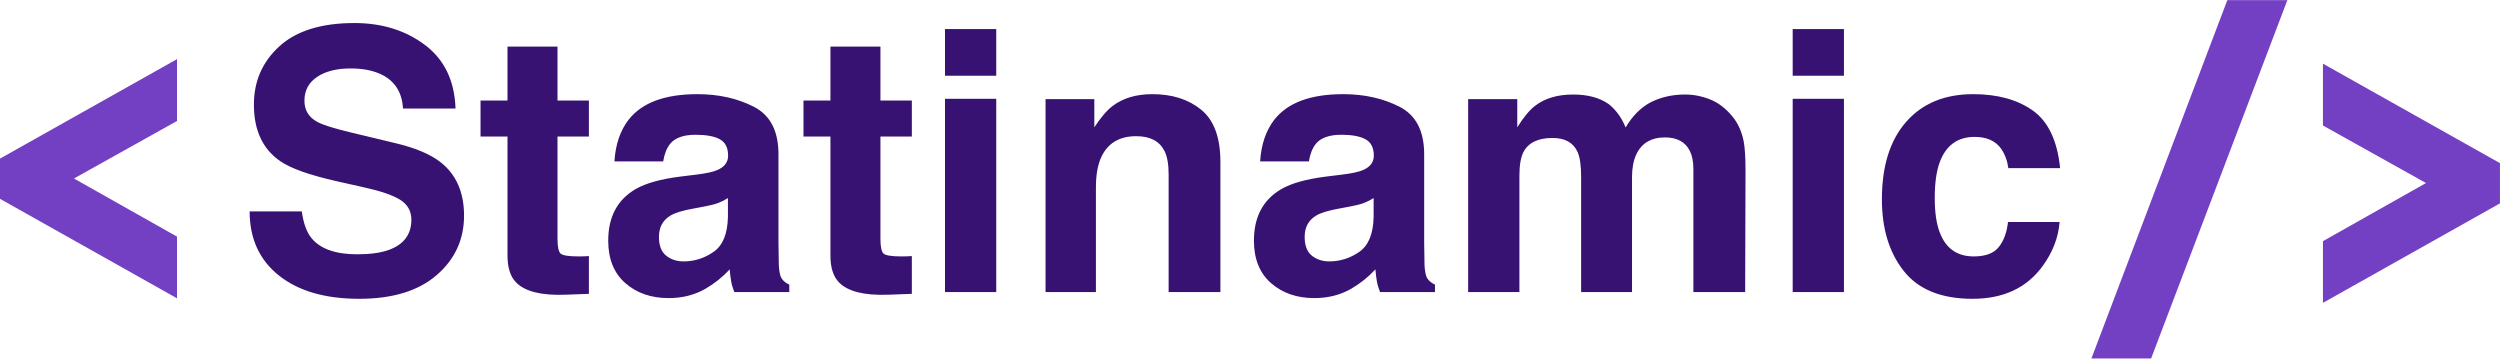
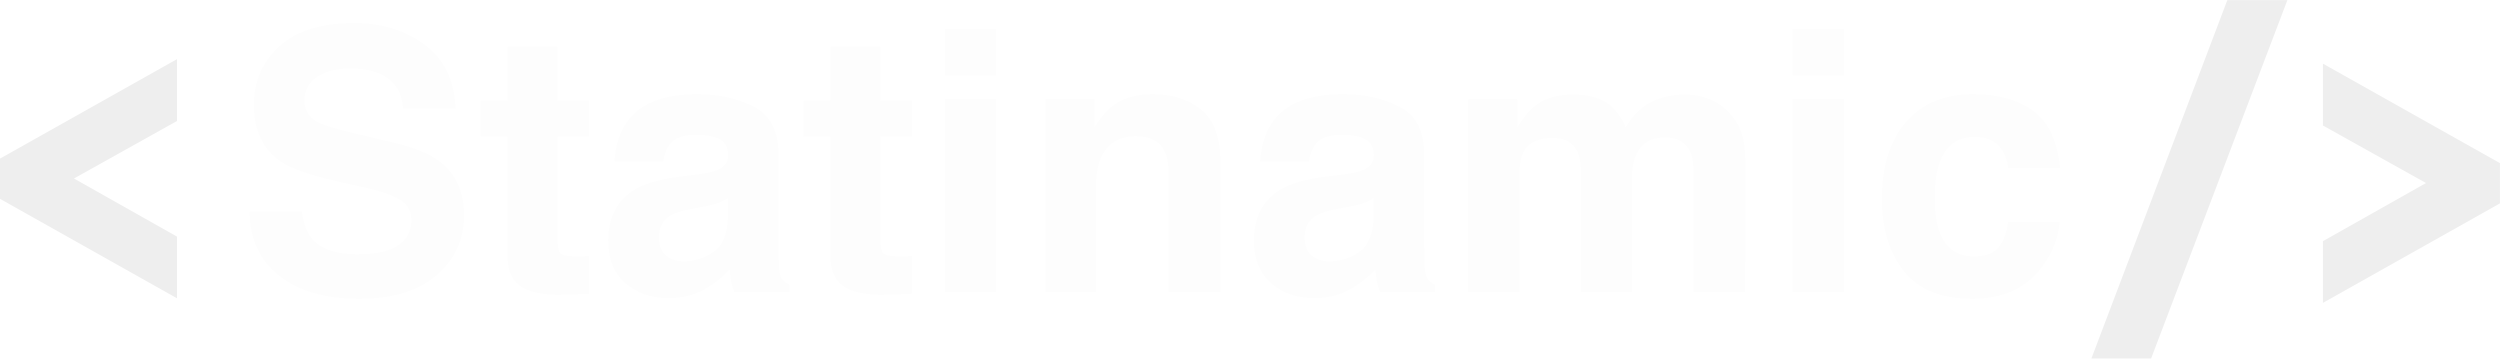
<svg xmlns="http://www.w3.org/2000/svg" width="1652px" height="237px" viewBox="0 0 1652 237" version="1.1">
  <defs />
  <g id="Page-1" stroke="none" stroke-width="1" fill="none" fill-rule="evenodd">
    <g id="statinamic">
-       <path d="M199.414,139.68 C200.508,147.57 202.656,153.469 205.859,157.375 C211.719,164.484 221.758,168.039 235.977,168.039 C244.492,168.039 251.406,167.102 256.719,165.227 C266.797,161.633 271.836,154.953 271.836,145.188 C271.836,139.484 269.336,135.07 264.336,131.945 C259.336,128.898 251.484,126.203 240.781,123.859 L222.5,119.758 C204.531,115.695 192.109,111.281 185.234,106.516 C173.594,98.547 167.773,86.086 167.773,69.133 C167.773,53.664 173.398,40.813 184.648,30.578 C195.898,20.344 212.422,15.227 234.219,15.227 C252.422,15.227 267.949,20.051 280.801,29.699 C293.652,39.348 300.391,53.351 301.016,71.711 L266.328,71.711 C265.703,61.32 261.172,53.938 252.734,49.562 C247.109,46.672 240.117,45.227 231.758,45.227 C222.461,45.227 215.039,47.102 209.492,50.852 C203.945,54.602 201.172,59.836 201.172,66.555 C201.172,72.727 203.906,77.336 209.375,80.383 C212.891,82.414 220.391,84.797 231.875,87.531 L261.641,94.68 C274.688,97.805 284.531,101.984 291.172,107.219 C301.484,115.344 306.641,127.101 306.641,142.492 C306.641,158.274 300.606,171.379 288.535,181.809 C276.465,192.238 259.414,197.453 237.383,197.453 C214.883,197.453 197.188,192.316 184.297,182.043 C171.406,171.769 164.961,157.649 164.961,139.68 L199.414,139.68 Z M317.539,90.227 L317.539,66.438 L335.352,66.438 L335.352,30.812 L368.398,30.812 L368.398,66.438 L389.141,66.438 L389.141,90.227 L368.398,90.227 L368.398,157.727 C368.398,162.961 369.062,166.223 370.391,167.512 C371.719,168.801 375.781,169.445 382.578,169.445 C383.594,169.445 384.668,169.426 385.801,169.387 C386.934,169.348 388.047,169.289 389.141,169.211 L389.141,194.172 L373.32,194.758 C357.539,195.305 346.758,192.57 340.977,186.555 C337.227,182.727 335.352,176.828 335.352,168.859 L335.352,90.227 L317.539,90.227 Z M481.016,130.891 C478.906,132.219 476.777,133.293 474.629,134.113 C472.48,134.934 469.531,135.695 465.781,136.398 L458.281,137.805 C451.25,139.055 446.211,140.578 443.164,142.375 C438.008,145.422 435.43,150.148 435.43,156.555 C435.43,162.258 437.012,166.379 440.176,168.918 C443.34,171.457 447.187,172.727 451.719,172.727 C458.906,172.727 465.527,170.617 471.582,166.398 C477.637,162.18 480.781,154.484 481.016,143.312 L481.016,130.891 Z M460.742,115.305 C466.914,114.523 471.328,113.547 473.984,112.375 C478.75,110.344 481.133,107.18 481.133,102.883 C481.133,97.648 479.316,94.035 475.684,92.043 C472.051,90.051 466.719,89.055 459.688,89.055 C451.797,89.055 446.211,91.008 442.93,94.914 C440.586,97.805 439.023,101.711 438.242,106.633 L406.016,106.633 C406.719,95.461 409.844,86.281 415.391,79.094 C424.219,67.844 439.375,62.219 460.859,62.219 C474.844,62.219 487.266,64.992 498.125,70.539 C508.984,76.086 514.414,86.555 514.414,101.945 L514.414,160.539 C514.414,164.602 514.492,169.523 514.648,175.305 C514.883,179.68 515.547,182.648 516.641,184.211 C517.734,185.773 519.375,187.062 521.562,188.078 L521.562,193 L485.234,193 C484.219,190.422 483.516,188 483.125,185.734 C482.734,183.469 482.422,180.891 482.188,178 C477.578,183 472.266,187.258 466.25,190.773 C459.062,194.914 450.938,196.984 441.875,196.984 C430.312,196.984 420.762,193.684 413.223,187.082 C405.684,180.48 401.914,171.125 401.914,159.016 C401.914,143.312 407.969,131.945 420.078,124.914 C426.719,121.086 436.484,118.352 449.375,116.711 L460.742,115.305 Z M530.938,90.227 L530.938,66.438 L548.75,66.438 L548.75,30.812 L581.797,30.812 L581.797,66.438 L602.539,66.438 L602.539,90.227 L581.797,90.227 L581.797,157.727 C581.797,162.961 582.461,166.223 583.789,167.512 C585.117,168.801 589.18,169.445 595.977,169.445 C596.992,169.445 598.066,169.426 599.199,169.387 C600.332,169.348 601.445,169.289 602.539,169.211 L602.539,194.172 L586.719,194.758 C570.937,195.305 560.156,192.57 554.375,186.555 C550.625,182.727 548.75,176.828 548.75,168.859 L548.75,90.227 L530.938,90.227 Z M658.32,50.031 L624.453,50.031 L624.453,19.211 L658.32,19.211 L658.32,50.031 Z M624.453,65.266 L658.32,65.266 L658.32,193 L624.453,193 L624.453,65.266 Z M793.848,72.59 C802.246,79.504 806.445,90.969 806.445,106.984 L806.445,193 L772.227,193 L772.227,115.305 C772.227,108.586 771.328,103.43 769.531,99.836 C766.25,93.273 760,89.992 750.781,89.992 C739.453,89.992 731.68,94.797 727.461,104.406 C725.273,109.484 724.18,115.969 724.18,123.859 L724.18,193 L690.898,193 L690.898,65.5 L723.125,65.5 L723.125,84.133 C727.422,77.57 731.484,72.844 735.312,69.953 C742.188,64.797 750.898,62.219 761.445,62.219 C774.649,62.219 785.449,65.676 793.848,72.59 L793.848,72.59 Z M907.695,130.891 C905.586,132.219 903.457,133.293 901.309,134.113 C899.16,134.934 896.211,135.695 892.461,136.398 L884.961,137.805 C877.93,139.055 872.891,140.578 869.844,142.375 C864.687,145.422 862.109,150.148 862.109,156.555 C862.109,162.258 863.691,166.379 866.855,168.918 C870.02,171.457 873.867,172.727 878.398,172.727 C885.586,172.727 892.207,170.617 898.262,166.398 C904.316,162.18 907.461,154.484 907.695,143.312 L907.695,130.891 Z M887.422,115.305 C893.594,114.523 898.008,113.547 900.664,112.375 C905.43,110.344 907.812,107.18 907.812,102.883 C907.812,97.648 905.996,94.035 902.363,92.043 C898.73,90.051 893.398,89.055 886.367,89.055 C878.477,89.055 872.891,91.008 869.609,94.914 C867.266,97.805 865.703,101.711 864.922,106.633 L832.695,106.633 C833.398,95.461 836.523,86.281 842.07,79.094 C850.898,67.844 866.055,62.219 887.539,62.219 C901.524,62.219 913.945,64.992 924.805,70.539 C935.664,76.086 941.094,86.555 941.094,101.945 L941.094,160.539 C941.094,164.602 941.172,169.523 941.328,175.305 C941.563,179.68 942.227,182.648 943.32,184.211 C944.414,185.773 946.055,187.062 948.242,188.078 L948.242,193 L911.914,193 C910.898,190.422 910.195,188 909.805,185.734 C909.414,183.469 909.102,180.891 908.867,178 C904.258,183 898.945,187.258 892.93,190.773 C885.742,194.914 877.617,196.984 868.555,196.984 C856.992,196.984 847.441,193.684 839.902,187.082 C832.363,180.48 828.594,171.125 828.594,159.016 C828.594,143.312 834.648,131.945 846.758,124.914 C853.398,121.086 863.164,118.352 876.055,116.711 L887.422,115.305 Z M1130.117,65.734 C1135.586,67.922 1140.547,71.75 1145,77.219 C1148.594,81.672 1151.016,87.141 1152.266,93.625 C1153.047,97.922 1153.438,104.211 1153.438,112.492 L1153.203,193 L1118.984,193 L1118.984,111.672 C1118.984,106.828 1118.203,102.844 1116.641,99.719 C1113.672,93.781 1108.203,90.812 1100.234,90.812 C1091.016,90.812 1084.648,94.641 1081.133,102.297 C1079.336,106.359 1078.438,111.242 1078.438,116.945 L1078.438,193 L1044.805,193 L1044.805,116.945 C1044.805,109.367 1044.023,103.859 1042.461,100.422 C1039.648,94.25 1034.141,91.164 1025.938,91.164 C1016.406,91.164 1010,94.25 1006.719,100.422 C1004.922,103.938 1004.023,109.172 1004.023,116.125 L1004.023,193 L970.156,193 L970.156,65.5 L1002.617,65.5 L1002.617,84.133 C1006.758,77.492 1010.664,72.766 1014.336,69.953 C1020.82,64.953 1029.219,62.453 1039.531,62.453 C1049.297,62.453 1057.187,64.602 1063.203,68.898 C1068.047,72.883 1071.719,78 1074.219,84.25 C1078.594,76.75 1084.023,71.242 1090.508,67.727 C1097.383,64.211 1105.039,62.453 1113.477,62.453 C1119.102,62.453 1124.648,63.547 1130.117,65.734 L1130.117,65.734 Z M1218.477,50.031 L1184.609,50.031 L1184.609,19.211 L1218.477,19.211 L1218.477,50.031 Z M1184.609,65.266 L1218.477,65.266 L1218.477,193 L1184.609,193 L1184.609,65.266 Z M1327.109,111.086 C1326.484,106.32 1324.883,102.023 1322.305,98.195 C1318.555,93.039 1312.734,90.461 1304.844,90.461 C1293.594,90.461 1285.898,96.047 1281.758,107.219 C1279.57,113.156 1278.477,121.047 1278.477,130.891 C1278.477,140.266 1279.57,147.805 1281.758,153.508 C1285.742,164.133 1293.242,169.445 1304.258,169.445 C1312.07,169.445 1317.617,167.336 1320.898,163.117 C1324.18,158.898 1326.172,153.43 1326.875,146.711 L1360.977,146.711 C1360.195,156.867 1356.523,166.477 1349.961,175.539 C1339.492,190.149 1323.984,197.453 1303.438,197.453 C1282.891,197.453 1267.773,191.359 1258.086,179.172 C1248.398,166.984 1243.555,151.164 1243.555,131.711 C1243.555,109.758 1248.906,92.688 1259.609,80.5 C1270.313,68.312 1285.078,62.219 1303.906,62.219 C1319.922,62.219 1333.027,65.812 1343.223,73 C1353.418,80.188 1359.453,92.883 1361.328,111.086 L1327.109,111.086 Z" id="Statinamic" fill="#371272" />
-       <path d="M1.13686838e-13,104.805 L116.97,39.069 L116.97,79.936 L48.86,117.949 L116.969,156.358 L116.969,197.12 L1.13686838e-13,131.385 L1.13686838e-13,104.805 L1.13686838e-13,104.805 L1.13686838e-13,104.805 Z" id="Statinamic-path" fill="#7340C4" />
-       <path d="M1651.969,134.386 L1535,200.121 L1535,159.359 L1603.109,120.95 L1535,82.936 L1535,42.069 L1651.969,107.806 L1651.969,134.386 L1651.969,134.386 L1651.969,134.386 Z" id="Statinamic-path" fill="#7340C4" />
-       <path d="M1471.826,0.069 L1511.5,0.069 L1421.452,236.88 L1382,236.88 L1471.826,0.069 L1471.826,0.069 L1471.826,0.069 Z" id="Statinamic-path" fill="#7340C4" />
+       <path d="M199.414,139.68 C200.508,147.57 202.656,153.469 205.859,157.375 C211.719,164.484 221.758,168.039 235.977,168.039 C244.492,168.039 251.406,167.102 256.719,165.227 C266.797,161.633 271.836,154.953 271.836,145.188 C271.836,139.484 269.336,135.07 264.336,131.945 C259.336,128.898 251.484,126.203 240.781,123.859 L222.5,119.758 C204.531,115.695 192.109,111.281 185.234,106.516 C173.594,98.547 167.773,86.086 167.773,69.133 C167.773,53.664 173.398,40.813 184.648,30.578 C195.898,20.344 212.422,15.227 234.219,15.227 C252.422,15.227 267.949,20.051 280.801,29.699 C293.652,39.348 300.391,53.351 301.016,71.711 L266.328,71.711 C265.703,61.32 261.172,53.938 252.734,49.562 C247.109,46.672 240.117,45.227 231.758,45.227 C222.461,45.227 215.039,47.102 209.492,50.852 C203.945,54.602 201.172,59.836 201.172,66.555 C201.172,72.727 203.906,77.336 209.375,80.383 C212.891,82.414 220.391,84.797 231.875,87.531 L261.641,94.68 C274.688,97.805 284.531,101.984 291.172,107.219 C301.484,115.344 306.641,127.101 306.641,142.492 C306.641,158.274 300.606,171.379 288.535,181.809 C276.465,192.238 259.414,197.453 237.383,197.453 C214.883,197.453 197.188,192.316 184.297,182.043 C171.406,171.769 164.961,157.649 164.961,139.68 L199.414,139.68 Z M317.539,90.227 L317.539,66.438 L335.352,66.438 L335.352,30.812 L368.398,30.812 L368.398,66.438 L389.141,66.438 L389.141,90.227 L368.398,90.227 L368.398,157.727 C368.398,162.961 369.062,166.223 370.391,167.512 C371.719,168.801 375.781,169.445 382.578,169.445 C383.594,169.445 384.668,169.426 385.801,169.387 C386.934,169.348 388.047,169.289 389.141,169.211 L389.141,194.172 L373.32,194.758 C357.539,195.305 346.758,192.57 340.977,186.555 C337.227,182.727 335.352,176.828 335.352,168.859 L335.352,90.227 L317.539,90.227 Z M481.016,130.891 C478.906,132.219 476.777,133.293 474.629,134.113 C472.48,134.934 469.531,135.695 465.781,136.398 L458.281,137.805 C451.25,139.055 446.211,140.578 443.164,142.375 C438.008,145.422 435.43,150.148 435.43,156.555 C435.43,162.258 437.012,166.379 440.176,168.918 C443.34,171.457 447.187,172.727 451.719,172.727 C458.906,172.727 465.527,170.617 471.582,166.398 C477.637,162.18 480.781,154.484 481.016,143.312 L481.016,130.891 Z M460.742,115.305 C466.914,114.523 471.328,113.547 473.984,112.375 C478.75,110.344 481.133,107.18 481.133,102.883 C481.133,97.648 479.316,94.035 475.684,92.043 C472.051,90.051 466.719,89.055 459.688,89.055 C451.797,89.055 446.211,91.008 442.93,94.914 C440.586,97.805 439.023,101.711 438.242,106.633 L406.016,106.633 C406.719,95.461 409.844,86.281 415.391,79.094 C424.219,67.844 439.375,62.219 460.859,62.219 C474.844,62.219 487.266,64.992 498.125,70.539 C508.984,76.086 514.414,86.555 514.414,101.945 L514.414,160.539 C514.414,164.602 514.492,169.523 514.648,175.305 C514.883,179.68 515.547,182.648 516.641,184.211 C517.734,185.773 519.375,187.062 521.562,188.078 L521.562,193 L485.234,193 C484.219,190.422 483.516,188 483.125,185.734 C482.734,183.469 482.422,180.891 482.188,178 C477.578,183 472.266,187.258 466.25,190.773 C459.062,194.914 450.938,196.984 441.875,196.984 C430.312,196.984 420.762,193.684 413.223,187.082 C405.684,180.48 401.914,171.125 401.914,159.016 C401.914,143.312 407.969,131.945 420.078,124.914 C426.719,121.086 436.484,118.352 449.375,116.711 L460.742,115.305 Z M530.938,90.227 L530.938,66.438 L548.75,66.438 L548.75,30.812 L581.797,30.812 L581.797,66.438 L602.539,66.438 L602.539,90.227 L581.797,90.227 L581.797,157.727 C581.797,162.961 582.461,166.223 583.789,167.512 C585.117,168.801 589.18,169.445 595.977,169.445 C596.992,169.445 598.066,169.426 599.199,169.387 C600.332,169.348 601.445,169.289 602.539,169.211 L602.539,194.172 L586.719,194.758 C570.937,195.305 560.156,192.57 554.375,186.555 C550.625,182.727 548.75,176.828 548.75,168.859 L548.75,90.227 L530.938,90.227 Z M658.32,50.031 L624.453,50.031 L624.453,19.211 L658.32,19.211 L658.32,50.031 Z M624.453,65.266 L658.32,65.266 L658.32,193 L624.453,193 L624.453,65.266 Z M793.848,72.59 C802.246,79.504 806.445,90.969 806.445,106.984 L806.445,193 L772.227,193 L772.227,115.305 C772.227,108.586 771.328,103.43 769.531,99.836 C766.25,93.273 760,89.992 750.781,89.992 C739.453,89.992 731.68,94.797 727.461,104.406 C725.273,109.484 724.18,115.969 724.18,123.859 L724.18,193 L690.898,193 L690.898,65.5 L723.125,65.5 L723.125,84.133 C727.422,77.57 731.484,72.844 735.312,69.953 C742.188,64.797 750.898,62.219 761.445,62.219 C774.649,62.219 785.449,65.676 793.848,72.59 L793.848,72.59 Z M907.695,130.891 C905.586,132.219 903.457,133.293 901.309,134.113 C899.16,134.934 896.211,135.695 892.461,136.398 L884.961,137.805 C877.93,139.055 872.891,140.578 869.844,142.375 C864.687,145.422 862.109,150.148 862.109,156.555 C862.109,162.258 863.691,166.379 866.855,168.918 C870.02,171.457 873.867,172.727 878.398,172.727 C885.586,172.727 892.207,170.617 898.262,166.398 C904.316,162.18 907.461,154.484 907.695,143.312 L907.695,130.891 Z M887.422,115.305 C893.594,114.523 898.008,113.547 900.664,112.375 C905.43,110.344 907.812,107.18 907.812,102.883 C907.812,97.648 905.996,94.035 902.363,92.043 C898.73,90.051 893.398,89.055 886.367,89.055 C878.477,89.055 872.891,91.008 869.609,94.914 C867.266,97.805 865.703,101.711 864.922,106.633 L832.695,106.633 C833.398,95.461 836.523,86.281 842.07,79.094 C850.898,67.844 866.055,62.219 887.539,62.219 C901.524,62.219 913.945,64.992 924.805,70.539 C935.664,76.086 941.094,86.555 941.094,101.945 L941.094,160.539 C941.094,164.602 941.172,169.523 941.328,175.305 C941.563,179.68 942.227,182.648 943.32,184.211 C944.414,185.773 946.055,187.062 948.242,188.078 L948.242,193 L911.914,193 C910.898,190.422 910.195,188 909.805,185.734 C909.414,183.469 909.102,180.891 908.867,178 C904.258,183 898.945,187.258 892.93,190.773 C885.742,194.914 877.617,196.984 868.555,196.984 C856.992,196.984 847.441,193.684 839.902,187.082 C832.363,180.48 828.594,171.125 828.594,159.016 C828.594,143.312 834.648,131.945 846.758,124.914 C853.398,121.086 863.164,118.352 876.055,116.711 L887.422,115.305 Z M1130.117,65.734 C1135.586,67.922 1140.547,71.75 1145,77.219 C1148.594,81.672 1151.016,87.141 1152.266,93.625 C1153.047,97.922 1153.438,104.211 1153.438,112.492 L1153.203,193 L1118.984,193 L1118.984,111.672 C1118.984,106.828 1118.203,102.844 1116.641,99.719 C1113.672,93.781 1108.203,90.812 1100.234,90.812 C1091.016,90.812 1084.648,94.641 1081.133,102.297 C1079.336,106.359 1078.438,111.242 1078.438,116.945 L1078.438,193 L1044.805,193 L1044.805,116.945 C1044.805,109.367 1044.023,103.859 1042.461,100.422 C1039.648,94.25 1034.141,91.164 1025.938,91.164 C1016.406,91.164 1010,94.25 1006.719,100.422 C1004.922,103.938 1004.023,109.172 1004.023,116.125 L1004.023,193 L970.156,193 L970.156,65.5 L1002.617,65.5 L1002.617,84.133 C1006.758,77.492 1010.664,72.766 1014.336,69.953 C1020.82,64.953 1029.219,62.453 1039.531,62.453 C1049.297,62.453 1057.187,64.602 1063.203,68.898 C1068.047,72.883 1071.719,78 1074.219,84.25 C1078.594,76.75 1084.023,71.242 1090.508,67.727 C1097.383,64.211 1105.039,62.453 1113.477,62.453 C1119.102,62.453 1124.648,63.547 1130.117,65.734 L1130.117,65.734 Z M1218.477,50.031 L1184.609,50.031 L1184.609,19.211 L1218.477,19.211 L1218.477,50.031 Z M1184.609,65.266 L1218.477,65.266 L1218.477,193 L1184.609,193 L1184.609,65.266 Z M1327.109,111.086 C1326.484,106.32 1324.883,102.023 1322.305,98.195 C1318.555,93.039 1312.734,90.461 1304.844,90.461 C1293.594,90.461 1285.898,96.047 1281.758,107.219 C1279.57,113.156 1278.477,121.047 1278.477,130.891 C1278.477,140.266 1279.57,147.805 1281.758,153.508 C1285.742,164.133 1293.242,169.445 1304.258,169.445 C1312.07,169.445 1317.617,167.336 1320.898,163.117 C1324.18,158.898 1326.172,153.43 1326.875,146.711 L1360.977,146.711 C1360.195,156.867 1356.523,166.477 1349.961,175.539 C1339.492,190.149 1323.984,197.453 1303.438,197.453 C1282.891,197.453 1267.773,191.359 1258.086,179.172 C1248.398,166.984 1243.555,151.164 1243.555,131.711 C1243.555,109.758 1248.906,92.688 1259.609,80.5 C1270.313,68.312 1285.078,62.219 1303.906,62.219 C1319.922,62.219 1333.027,65.812 1343.223,73 C1353.418,80.188 1359.453,92.883 1361.328,111.086 L1327.109,111.086 Z" id="Statinamic" fill="#fdfdfd" />
+       <path d="M1.13686838e-13,104.805 L116.97,39.069 L116.97,79.936 L48.86,117.949 L116.969,156.358 L116.969,197.12 L1.13686838e-13,131.385 L1.13686838e-13,104.805 L1.13686838e-13,104.805 L1.13686838e-13,104.805 Z" id="Statinamic-path" fill="#eeeeee" />
+       <path d="M1651.969,134.386 L1535,200.121 L1535,159.359 L1603.109,120.95 L1535,82.936 L1535,42.069 L1651.969,107.806 L1651.969,134.386 L1651.969,134.386 L1651.969,134.386 Z" id="Statinamic-path" fill="#eeeeee" />
+       <path d="M1471.826,0.069 L1511.5,0.069 L1421.452,236.88 L1382,236.88 L1471.826,0.069 L1471.826,0.069 L1471.826,0.069 Z" id="Statinamic-path" fill="#eeeeee" />
    </g>
  </g>
</svg>
